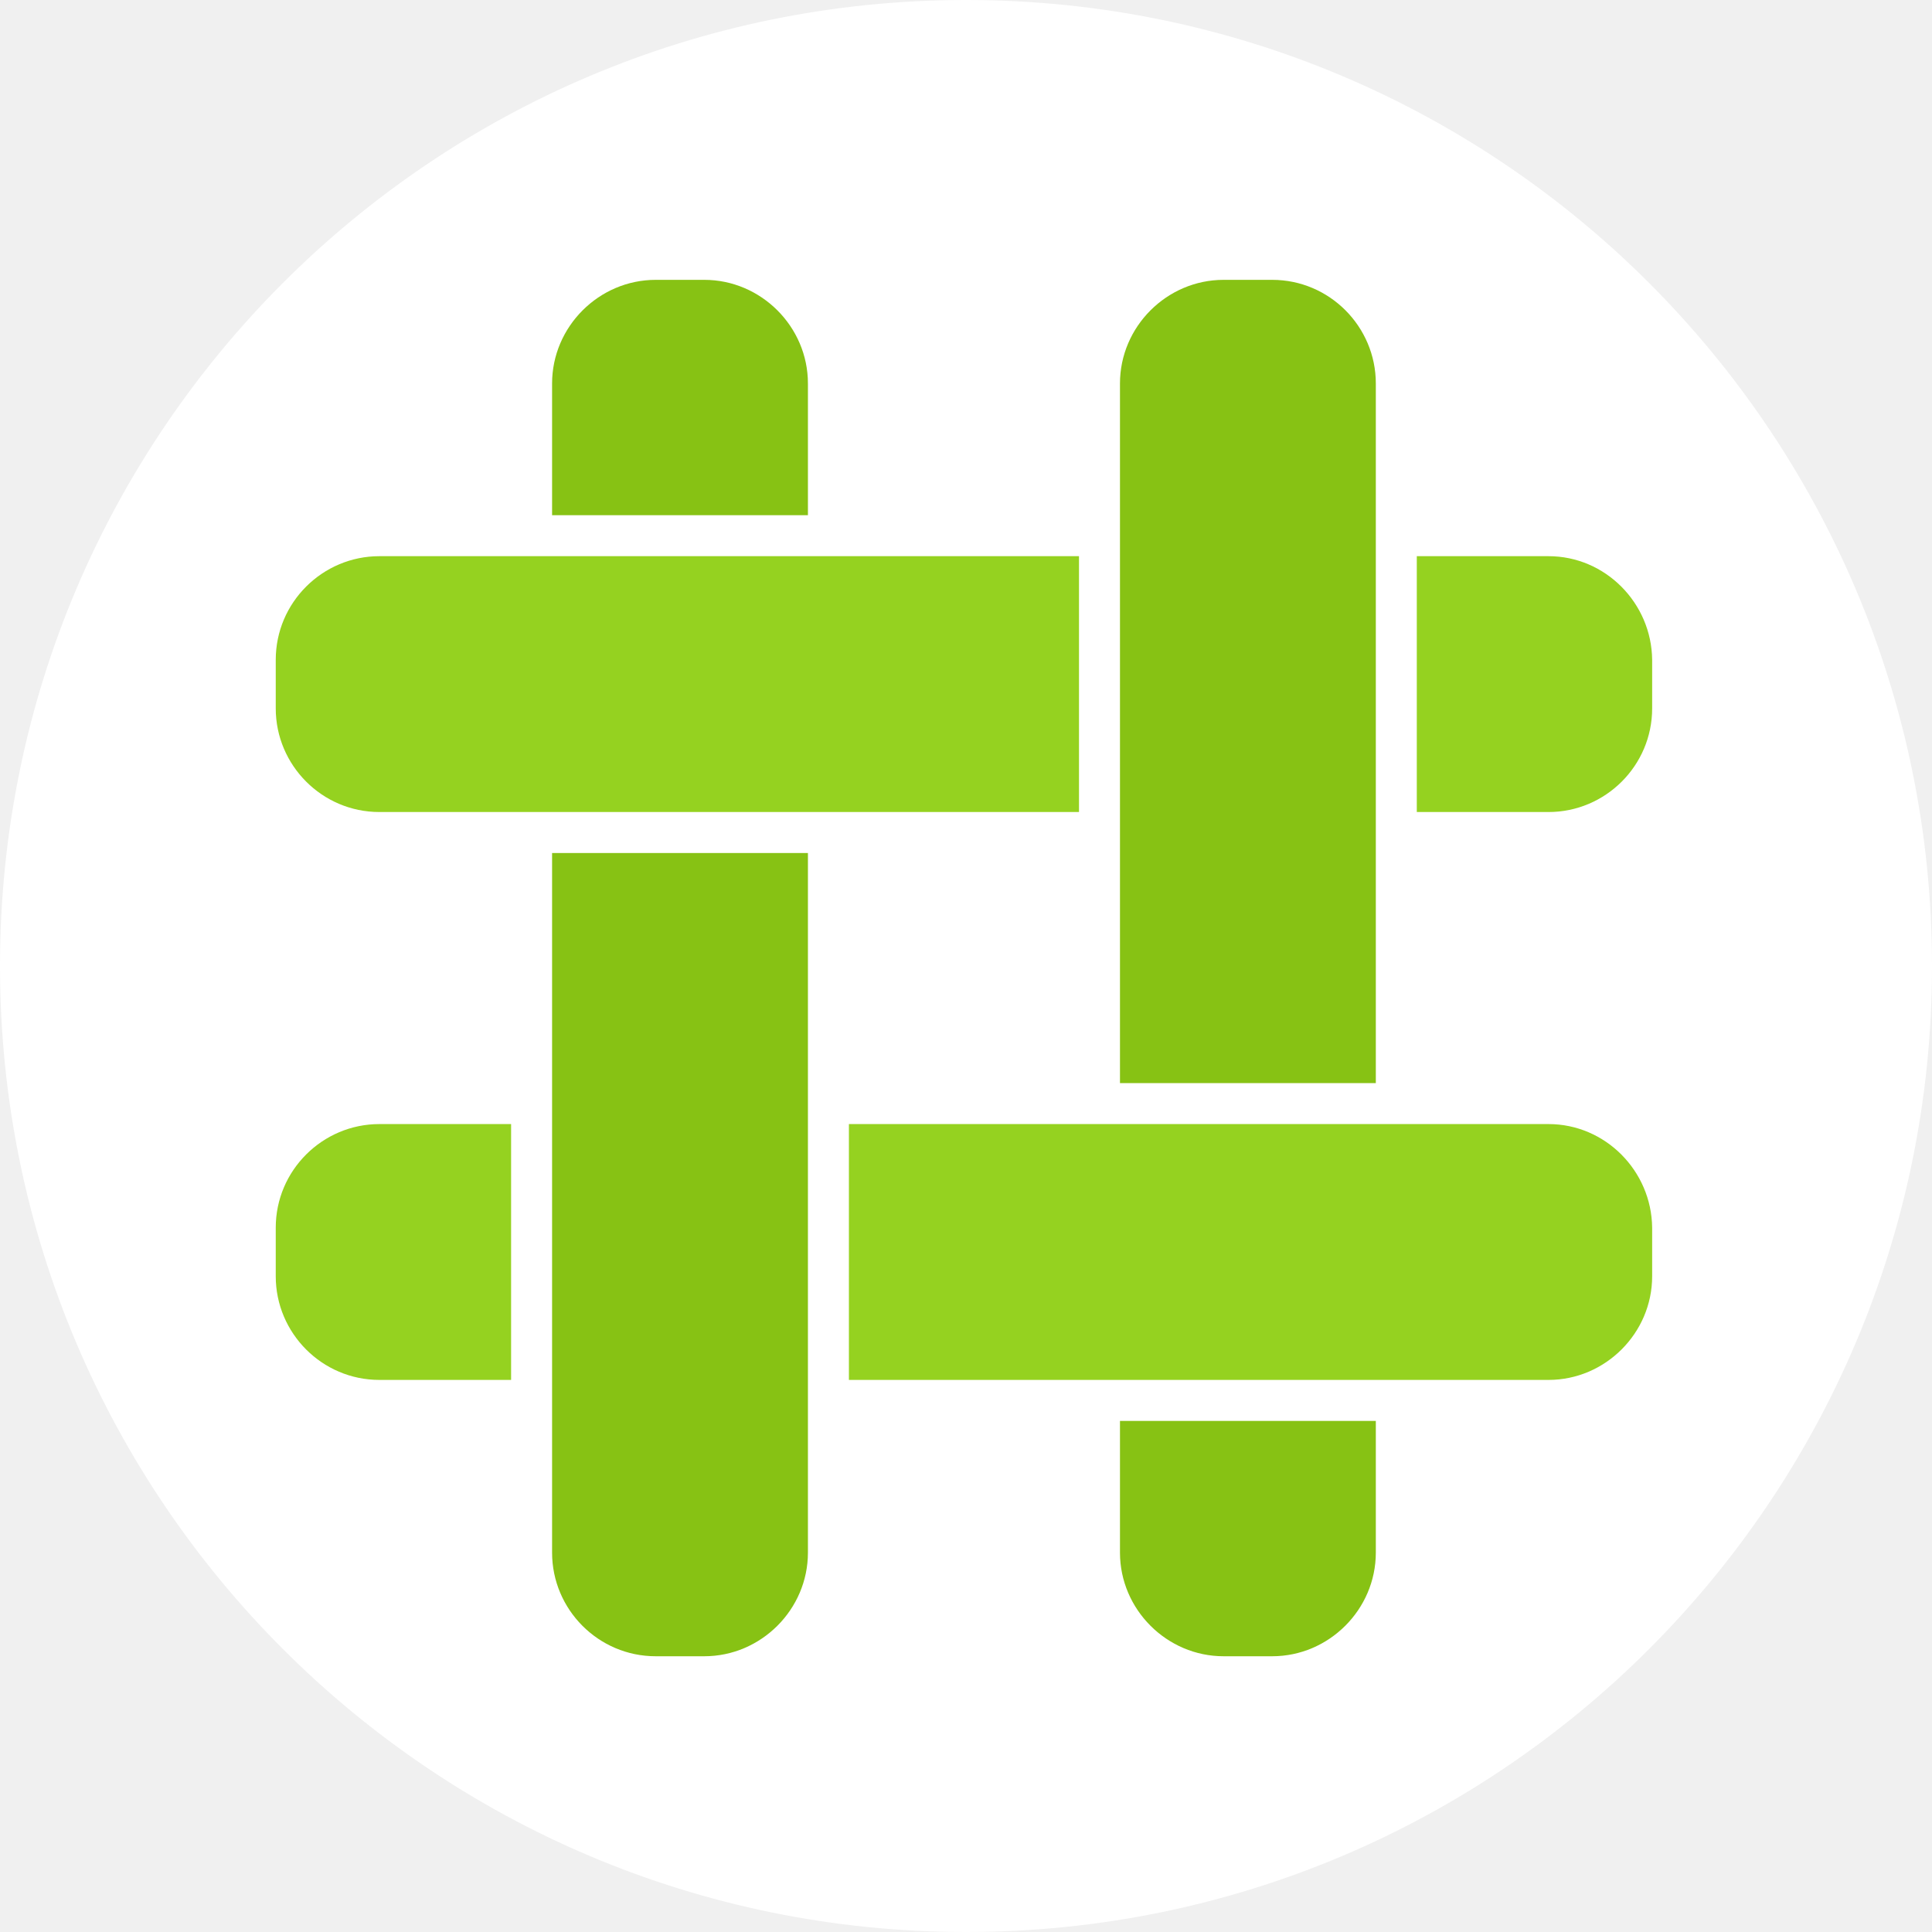
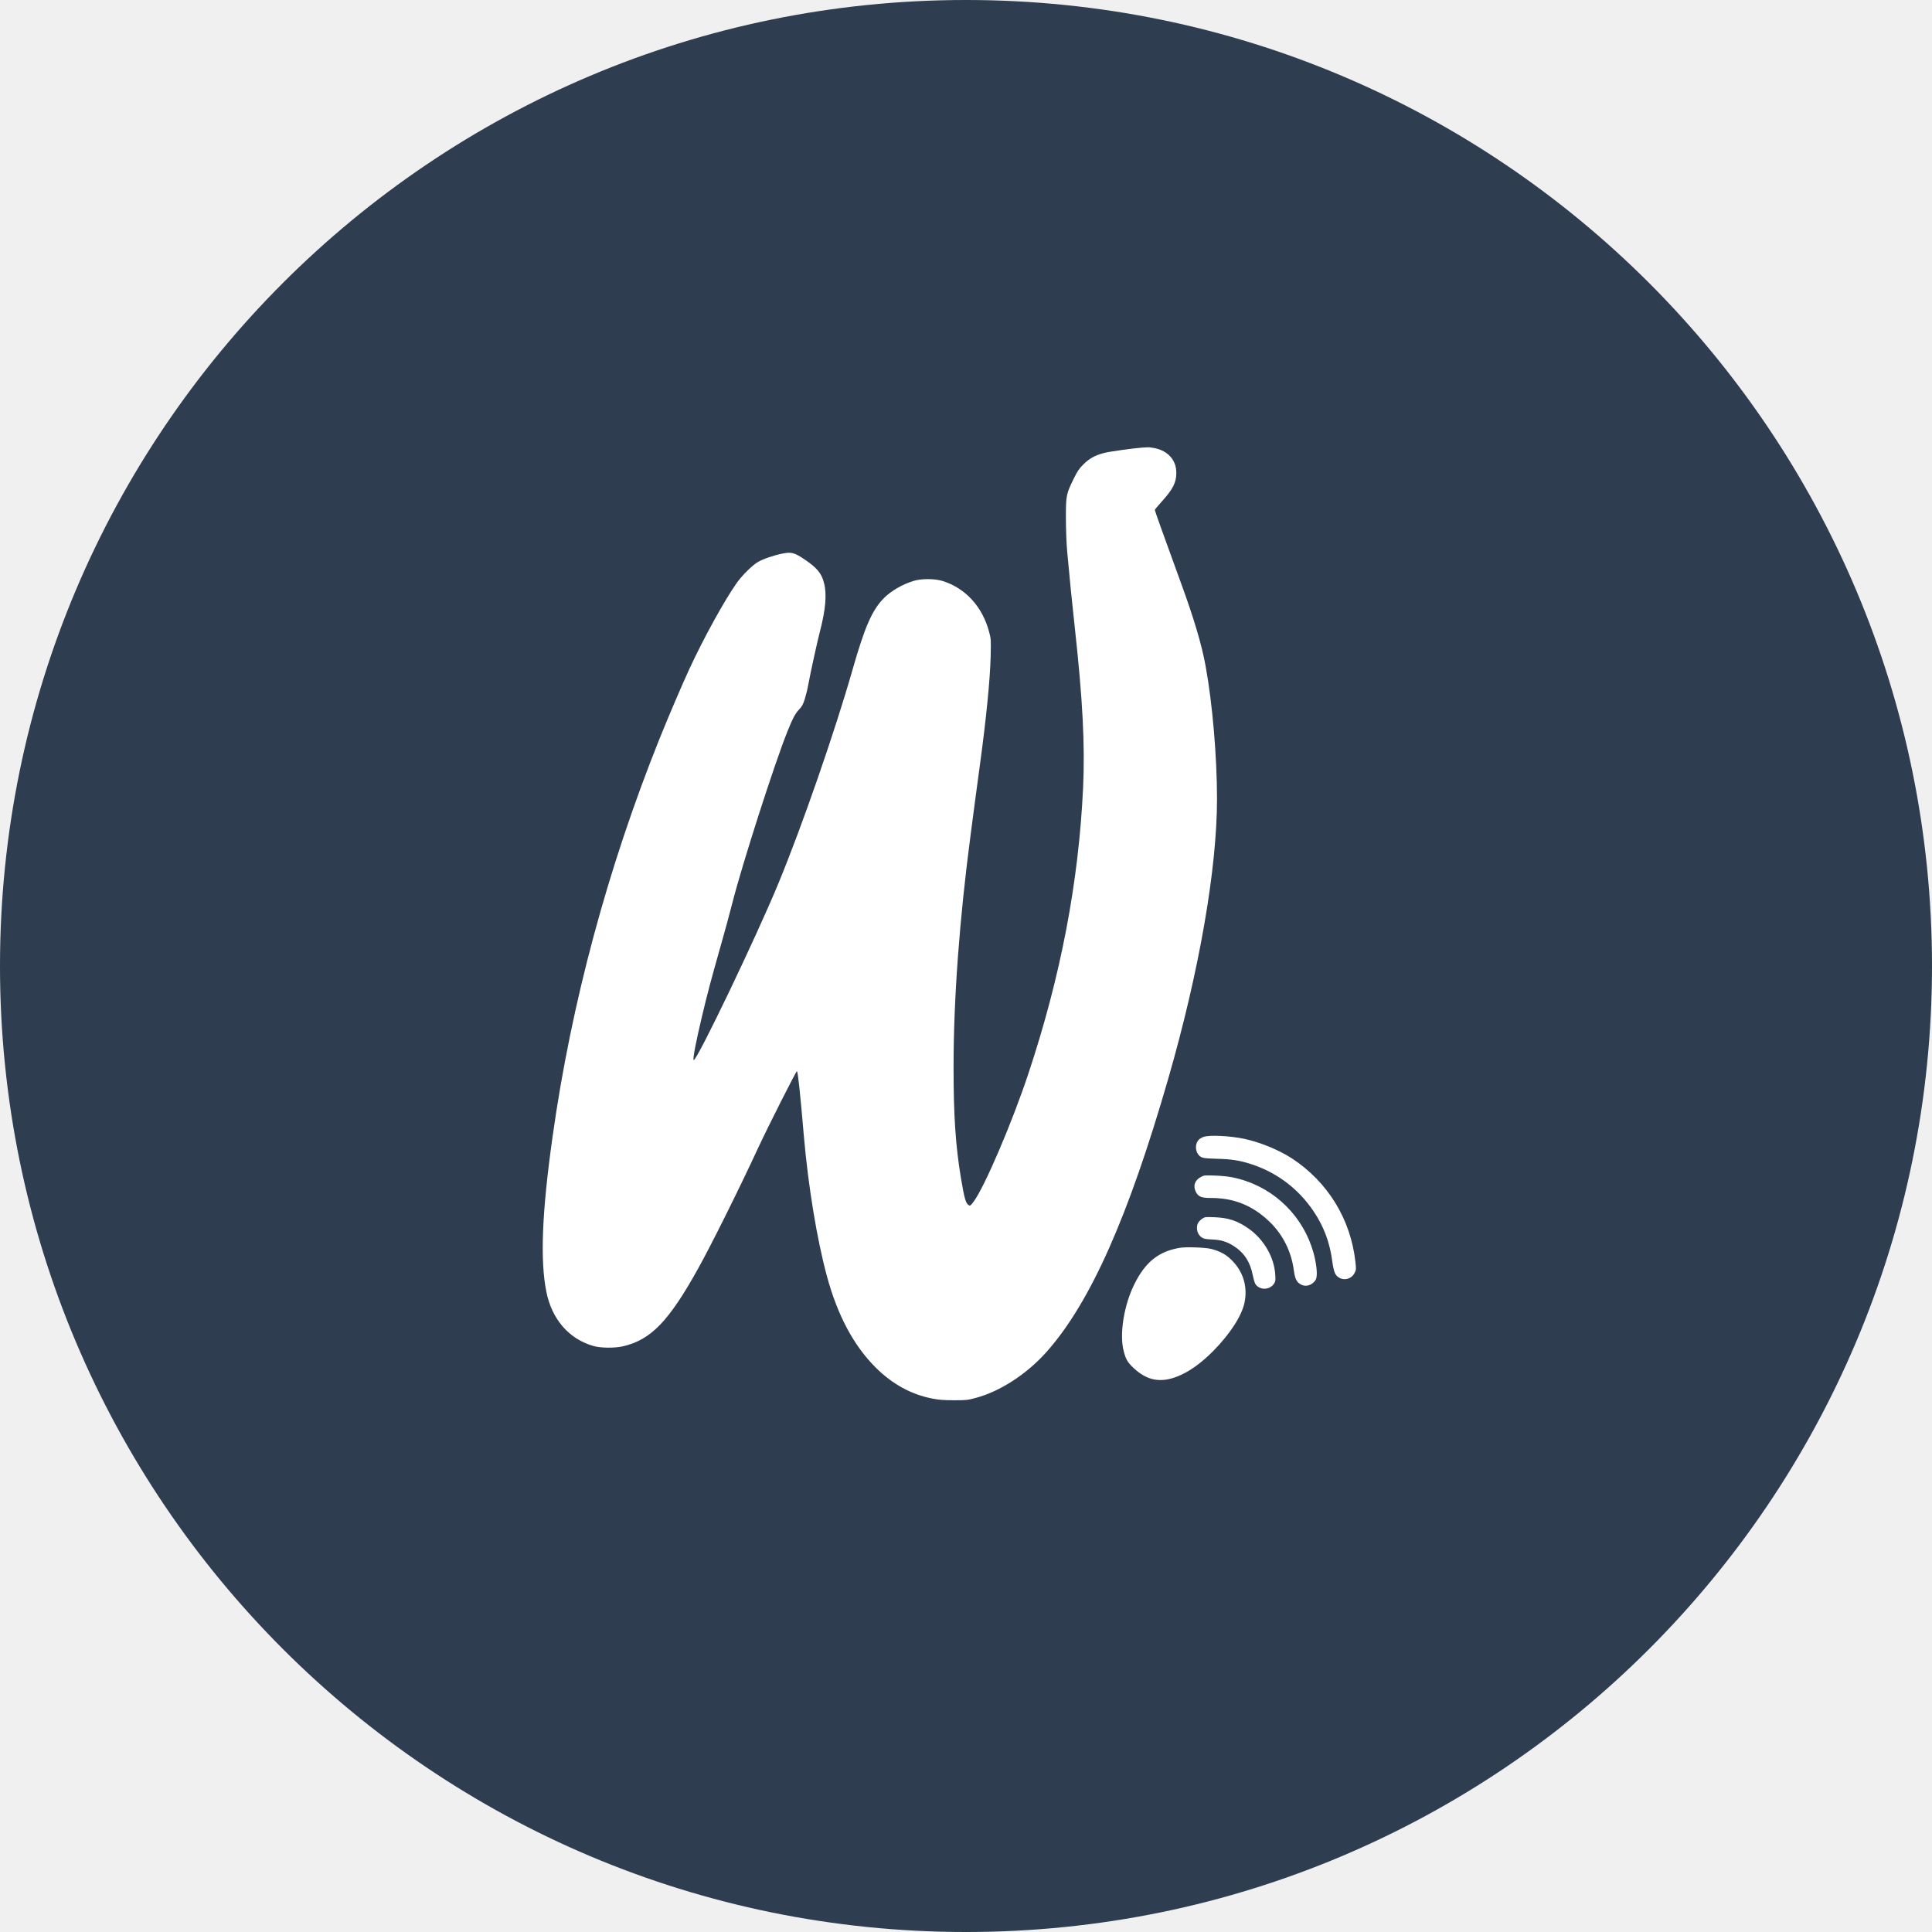
- <svg xmlns="http://www.w3.org/2000/svg" version="1.1" id="Ebene_1" x="0px" y="0px" viewBox="0 0 330 330" xml:space="preserve" width="330" height="330">
-   <defs id="defs59" />
-   <style type="text/css" id="style3">
- 	.st0{fill:#FFFFFF;}
- 	.st1{display:none;fill:#87C214;}
- 	.st2{fill:#87C214;}
- 	.st3{display:none;fill:#FFFFFF;}
- 	.st4{fill:#95D220;}
- 	.st5{display:none;fill:#95D220;}
- </style>
-   <circle style="fill:#ffffff" id="circle7" cy="165" cx="165" class="st0" r="165" />
-   <g id="g4214" transform="translate(0.2999939,1.200006)">
-     <g id="g9">
-       <g id="g11">
-         <rect x="94" y="93.8" class="st1" width="43.7" height="43.7" id="rect13" style="display:none;fill:#87c214" />
-         <path class="st2" d="M 94,144.5 94,264 c 0,9.7 7.9,17.7 17.7,17.7 l 8.3,0 c 9.7,0 17.7,-8 17.7,-17.7 l 0,-119.5 -43.7,0 z" id="path15" style="fill:#87c214" />
-         <path class="st2" d="m 137.7,86.8 0,-22.5 c 0,-9.7 -8,-17.7 -17.7,-17.7 l -8.3,0 C 102,46.6 94,54.6 94,64.3 l 0,22.5 43.7,0 z" id="path17" style="fill:#87c214" />
-       </g>
-       <path class="st3" d="m 120,46.7 c 9.7,0 17.7,8 17.7,17.7 l 0,199.6 c 0,9.7 -8,17.7 -17.7,17.7 l -8.3,0 C 102,281.7 94,273.7 94,264 L 94,64.3 c 0,-9.7 7.9,-17.7 17.7,-17.7 l 8.3,0 m 0,-6.9 -8.3,0 C 98.1,39.7 87,50.7 87,64.3 L 87,264 c 0,13.6 11.1,24.7 24.7,24.7 l 8.3,0 c 13.6,0 24.7,-11.1 24.7,-24.7 l 0,-199.7 C 144.7,50.7 133.6,39.7 120,39.7 l 0,0 z" id="path19" style="display:none;fill:#ffffff" />
-     </g>
-     <g id="g21">
-       <g id="g23">
-         <path class="st2" d="m 234.7,183.8 0,-119.5 c 0,-9.7 -7.9,-17.7 -17.7,-17.7 l -8.3,0 c -9.7,0 -17.7,8 -17.7,17.7 l 0,119.5 43.7,0 z" id="path25" style="fill:#87c214" />
-         <rect x="191" y="190.8" class="st1" width="43.7" height="43.7" id="rect27" style="display:none;fill:#87c214" />
-         <path class="st2" d="m 191,241.5 0,22.5 c 0,9.7 8,17.7 17.7,17.7 l 8.3,0 c 9.7,0 17.7,-8 17.7,-17.7 l 0,-22.5 -43.7,0 z" id="path29" style="fill:#87c214" />
-       </g>
-       <path class="st3" d="m 217,46.7 c 9.7,0 17.7,8 17.7,17.7 l 0,199.6 c 0,9.7 -7.9,17.7 -17.7,17.7 l -8.3,0 c -9.7,0 -17.7,-8 -17.7,-17.7 l 0,-199.7 c 0,-9.7 8,-17.7 17.7,-17.7 l 8.3,0 m 0,-6.9 -8.3,0 C 195.1,39.7 184,50.8 184,64.4 l 0,199.6 c 0,13.6 11.1,24.7 24.7,24.7 l 8.3,0 c 13.6,0 24.7,-11.1 24.7,-24.7 l 0,-199.7 C 241.7,50.7 230.6,39.7 217,39.7 l 0,0 z" id="path31" style="display:none;fill:#ffffff" />
-     </g>
-     <g id="g33">
-       <g id="g35">
-         <path class="st4" d="m 87,190.8 -22.5,0 c -9.7,0 -17.7,7.9 -17.7,17.7 l 0,8.3 c 0,9.7 7.9,17.7 17.7,17.7 l 22.5,0 0,-43.7 z" id="path37" style="fill:#95d220" />
-         <rect x="94" y="190.8" class="st5" width="43.7" height="43.7" id="rect39" style="display:none;fill:#95d220" />
-         <path class="st4" d="m 264.2,190.8 -119.5,0 0,43.7 119.5,0 c 9.7,0 17.7,-8 17.7,-17.7 l 0,-8.3 c -0.1,-9.7 -8,-17.7 -17.7,-17.7 z" id="path41" style="fill:#95d220" />
-       </g>
-       <path class="st3" d="m 264.2,190.8 c 9.7,0 17.7,7.9 17.7,17.7 l 0,8.3 c 0,9.7 -8,17.7 -17.7,17.7 l -199.7,0 c -9.7,0 -17.7,-8 -17.7,-17.7 l 0,-8.3 c 0,-9.7 7.9,-17.7 17.7,-17.7 l 199.7,0 m 0,-7 -199.7,0 c -13.6,0 -24.7,11.1 -24.7,24.7 l 0,8.3 c 0,13.6 11.1,24.7 24.7,24.7 l 199.7,0 c 13.6,0 24.7,-11.1 24.7,-24.7 l 0,-8.3 c -0.1,-13.6 -11.1,-24.7 -24.7,-24.7 l 0,0 z" id="path43" style="display:none;fill:#ffffff" />
-     </g>
-     <g id="g45">
-       <g id="g47">
-         <rect x="191" y="93.8" class="st5" width="43.7" height="43.7" id="rect49" style="display:none;fill:#95d220" />
-         <path class="st4" d="m 184,93.8 -119.5,0 c -9.7,0 -17.7,7.9 -17.7,17.7 l 0,8.3 c 0,9.7 7.9,17.7 17.7,17.7 l 119.5,0 0,-43.7 z" id="path51" style="fill:#95d220" />
-         <path class="st4" d="m 264.2,93.8 -22.5,0 0,43.7 22.5,0 c 9.7,0 17.7,-7.9 17.7,-17.7 l 0,-8.3 c -0.1,-9.7 -8,-17.7 -17.7,-17.7 z" id="path53" style="fill:#95d220" />
-       </g>
-       <path class="st3" d="m 264.2,93.8 c 9.7,0 17.7,7.9 17.7,17.7 l 0,8.3 c 0,9.7 -8,17.7 -17.7,17.7 l -199.7,0 c -9.7,0 -17.7,-7.9 -17.7,-17.7 l 0,-8.3 c 0,-9.7 7.9,-17.7 17.7,-17.7 l 199.7,0 m 0,-7 -199.7,0 c -13.6,0 -24.7,11.1 -24.7,24.7 l 0,8.3 c 0,13.6 11.1,24.7 24.7,24.7 l 199.7,0 c 13.6,0 24.7,-11.1 24.7,-24.7 l 0,-8.3 C 288.8,97.9 277.8,86.8 264.2,86.8 l 0,0 z" id="path55" style="display:none;fill:#ffffff" />
-     </g>
+ <svg xmlns="http://www.w3.org/2000/svg" version="1.1" width="330" height="330" viewBox="0 0 330 330">
+   <circle cx="165" cy="165" r="165" fill="#2e3d4f" />
+   <g transform="translate(40,40) scale(0.125)">
+     <path d="M1240,291.7c-11.3,0.8 -43.8,5.3 -51.1,7.2 -12.4,3.2 -20.5,7.6 -28.5,15.7 -6,6 -8,9 -13.2,19.5 -10.4,21.2 -10.7,22.9 -10.7,53.9 0.1,16.8 0.7,33.6 1.8,46 3.1,34.2 6.6,69.6 10.2,102 11,100 14.2,162 11.5,220.5 -6.1,129.7 -30.7,258.3 -75,391.3 -22,66.1 -59.4,153.6 -74.5,174.1 -4,5.4 -4.8,6 -6.5,5.1 -4.3,-2.3 -6.2,-9 -11,-37.7 -7.3,-44.2 -10,-85.2 -10,-150.8 0,-93.8 8.1,-203.1 23.6,-320 1.9,-14.9 4.6,-35.1 5.9,-45 1.3,-9.9 4.2,-31.3 6.4,-47.5 8.9,-65.2 14,-117.2 14.8,-149.5 0.5,-22.6 0.5,-23.2 -2.1,-33 -9.1,-34.5 -32.4,-59.9 -63.6,-69.6 -10.9,-3.4 -29.4,-3.4 -40,-0 -15.3,4.8 -30.1,13.4 -40,23.2 -16.2,16.3 -26.3,39.2 -43,97.9 -24,84.1 -68.7,213.1 -101.3,292 -30.3,73.5 -112,243.8 -115.8,241.5 -1.5,-1 2.9,-24.3 11.3,-59.5 7.3,-30.8 12.7,-51.2 25.7,-96.9 5.5,-19.1 12.4,-44.7 15.5,-57 13.7,-54 58.1,-192.3 75.8,-236.1 7.3,-18 10.4,-23.8 15.8,-29.6 4,-4.2 5.3,-6.6 7.8,-14.5 1.6,-5.2 3.8,-13.9 4.7,-19.4 2.8,-15.5 12.2,-58.5 16.1,-73.4 7.6,-29.3 9.4,-50.2 5.4,-65.5 -3.5,-13.6 -9.7,-20.9 -28,-33.1 -12.6,-8.4 -16.7,-9.4 -28.7,-7.1 -12,2.4 -26.9,7.5 -33.9,11.7 -7.5,4.4 -21.3,18.1 -28.7,28.5 -16.5,23.3 -45.1,75.2 -64.2,116.4 -9.3,19.9 -30.3,69 -41.3,96.5 -70.7,176.2 -120.6,361.6 -146.1,543.5 -14.6,103.6 -17.2,169.2 -8.5,212.3 7.5,37.4 30.9,64.4 64.1,73.9 10.1,2.9 28.9,3.1 40.5,0.5 38.3,-8.9 62.7,-34.1 103,-106.7 17.6,-31.6 56.4,-109.5 81.8,-164.5 14.1,-30.2 52.2,-105.7 53,-104.8 1.4,1.4 4.4,29.6 9.5,89.3 6,68.4 17.8,140.6 31.5,191 14.5,53.6 36.8,95.2 66.9,125 22.7,22.5 48.3,36.5 77.1,42.1 9.2,1.8 15.1,2.2 29.5,2.3 17,-0 18.6,-0.2 29.5,-3.1 33.9,-9 70.8,-33.1 97.9,-63.9 59.4,-67.4 111.3,-184.4 165.6,-372.9 42.2,-146.4 66.5,-286.4 66.5,-382 0,-57.5 -6.3,-131 -15.6,-181.5 -5.4,-29.6 -16.1,-65.5 -34.6,-116 -20.1,-55.1 -34.8,-96 -34.8,-97.1 0,-0.6 4.1,-5.6 9.1,-11.1 15.7,-17.3 20.4,-26.5 20.3,-39.8 0,-17.1 -11.1,-29.7 -29.3,-33.6 -3.6,-0.7 -7.9,-1.3 -9.6,-1.2 -1.6,0.1 -5.5,0.3 -8.5,0.5z" fill="#FFFFFF" />
+     <path d="M1324.7,1233.5c-2.2,0.7 -5,2.3 -6.3,3.6 -5,4.7 -5.6,13.9 -1.4,19.9 3.8,5.3 6.2,5.9 25.2,6.4 19.9,0.4 31.5,2.2 47.3,7.3 35.2,11.3 65,33.9 85.6,64.7 13.9,20.6 22.1,42.7 25.4,68.1 1,7.5 2.4,13.6 3.7,16.3 5.5,11.1 21.5,10.7 26.9,-0.6 2.1,-4.1 2.1,-4.9 1,-15 -6.4,-58.1 -37.7,-109.1 -86.6,-141.2 -17.7,-11.6 -44.6,-22.6 -65.6,-26.9 -19.7,-4.1 -47.6,-5.4 -55.2,-2.6z" fill="#FFFFFF" />
+     <path d="M1321.1,1288.2c-8.4,4.4 -11.1,12 -7.2,20 3.4,7.1 7.4,8.8 21.4,8.8 30.7,-0 56.3,10.3 78.9,31.9 18.6,17.7 30.4,41 33.8,67.2 1.5,11.2 3.8,15.8 9.2,18.9 6.9,3.9 14.9,1.7 20.2,-5.4 2.7,-3.6 2.6,-14 -0.3,-28.3 -10.2,-49.8 -46.3,-90.9 -94.1,-107.3 -14.7,-5.1 -25.8,-7 -42.5,-7.6 -14.3,-0.5 -15.2,-0.5 -19.4,1.8z" fill="#FFFFFF" />
+     <path d="M1323.1,1345.1c-5.4,3.8 -7.5,7.3 -7.5,12.7 0,5.9 2.7,10.9 7.3,13.6 2.6,1.5 5.7,2 13,2.3 12.4,0.4 20.8,3 30.2,9.1 14.1,9.2 22.1,21.5 25.7,39.4 1.1,5.4 2.7,10.9 3.6,12.3 5.9,9 19.8,8.5 25.7,-0.7 1.8,-2.9 2,-4.4 1.5,-11.8 -1.4,-24.4 -16,-49.3 -37.6,-64 -14.8,-10.1 -26.8,-14 -45.5,-14.7 -12.4,-0.5 -13.1,-0.4 -16.4,1.8z" fill="#FFFFFF" />
+     <path d="M1292.8,1385c-29.2,4.7 -47.5,19.1 -62.7,49.7 -14.3,28.7 -20.7,68.4 -14.6,91.6 2.9,11.3 5.3,15.3 13.7,23.2 18.3,17.2 37,20.6 60.6,11 15.7,-6.4 31.6,-17.8 48.1,-34.5 22.9,-23.2 38.8,-47.8 42.6,-65.7 4.6,-21.4 -1.4,-42.1 -16.6,-57.5 -8.3,-8.5 -16.4,-13 -28.9,-16.2 -7.7,-2 -33.7,-2.9 -42.2,-1.6z" fill="#FFFFFF" />
  </g>
</svg>
